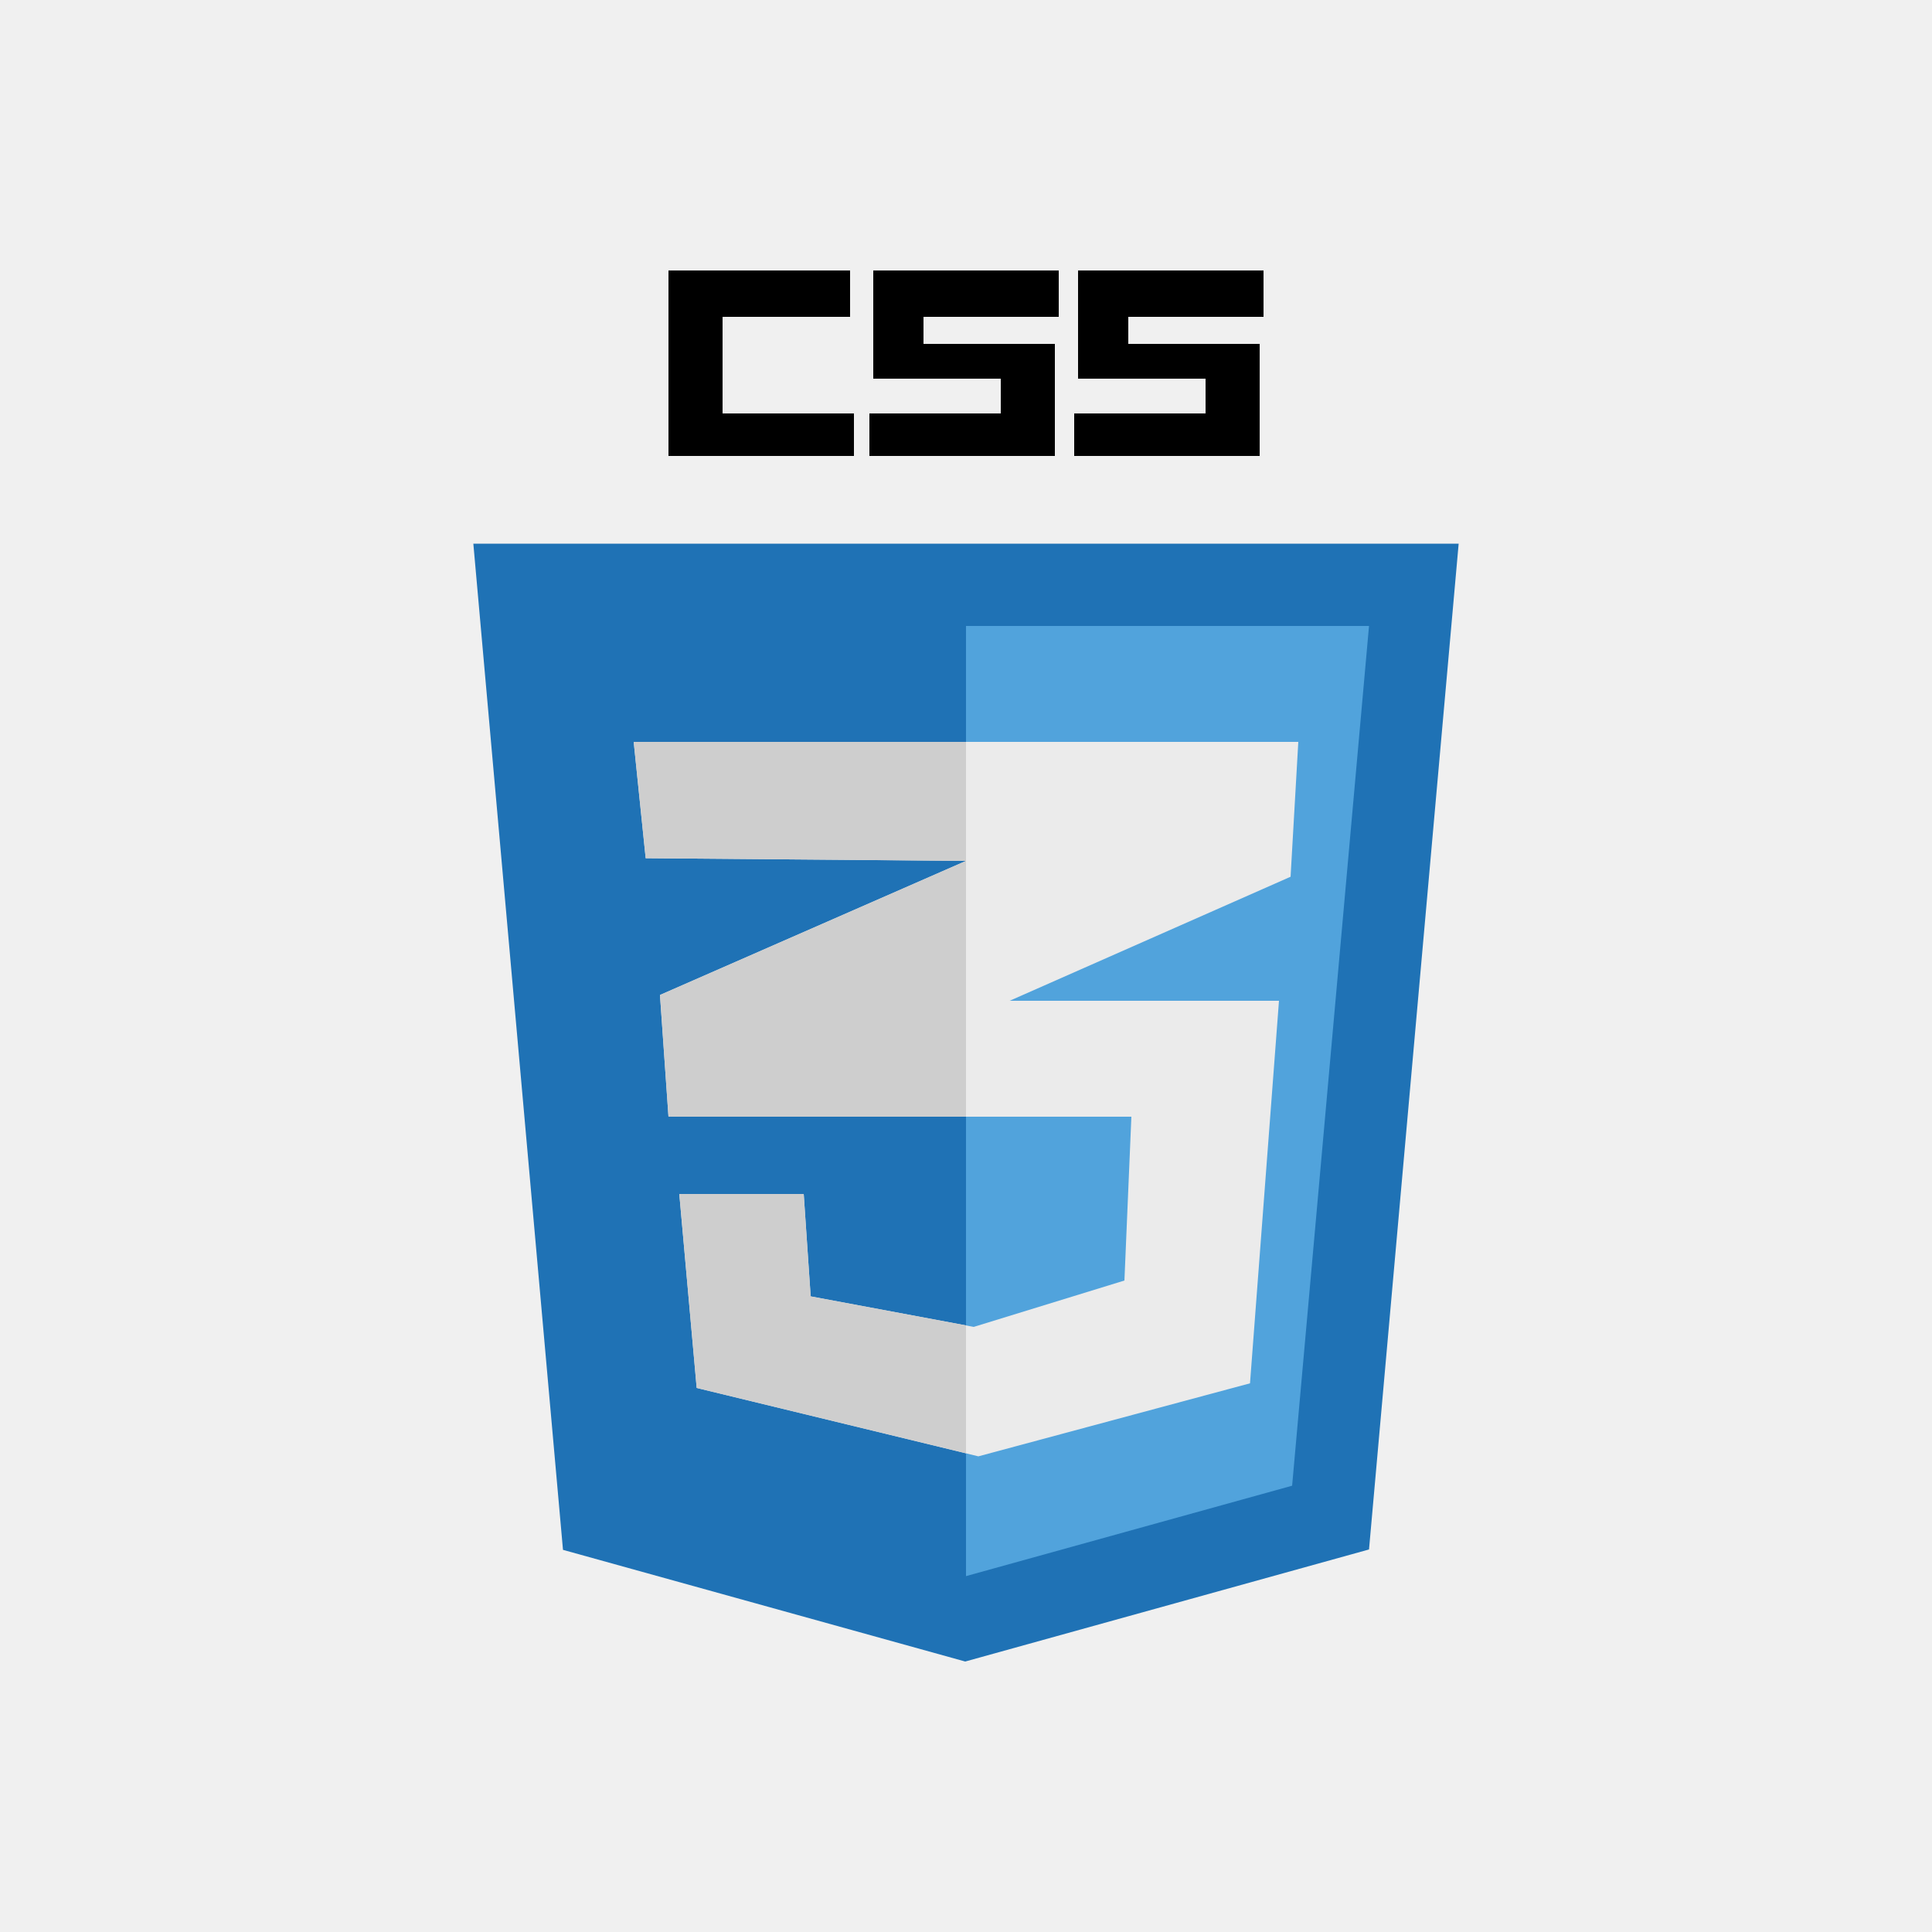
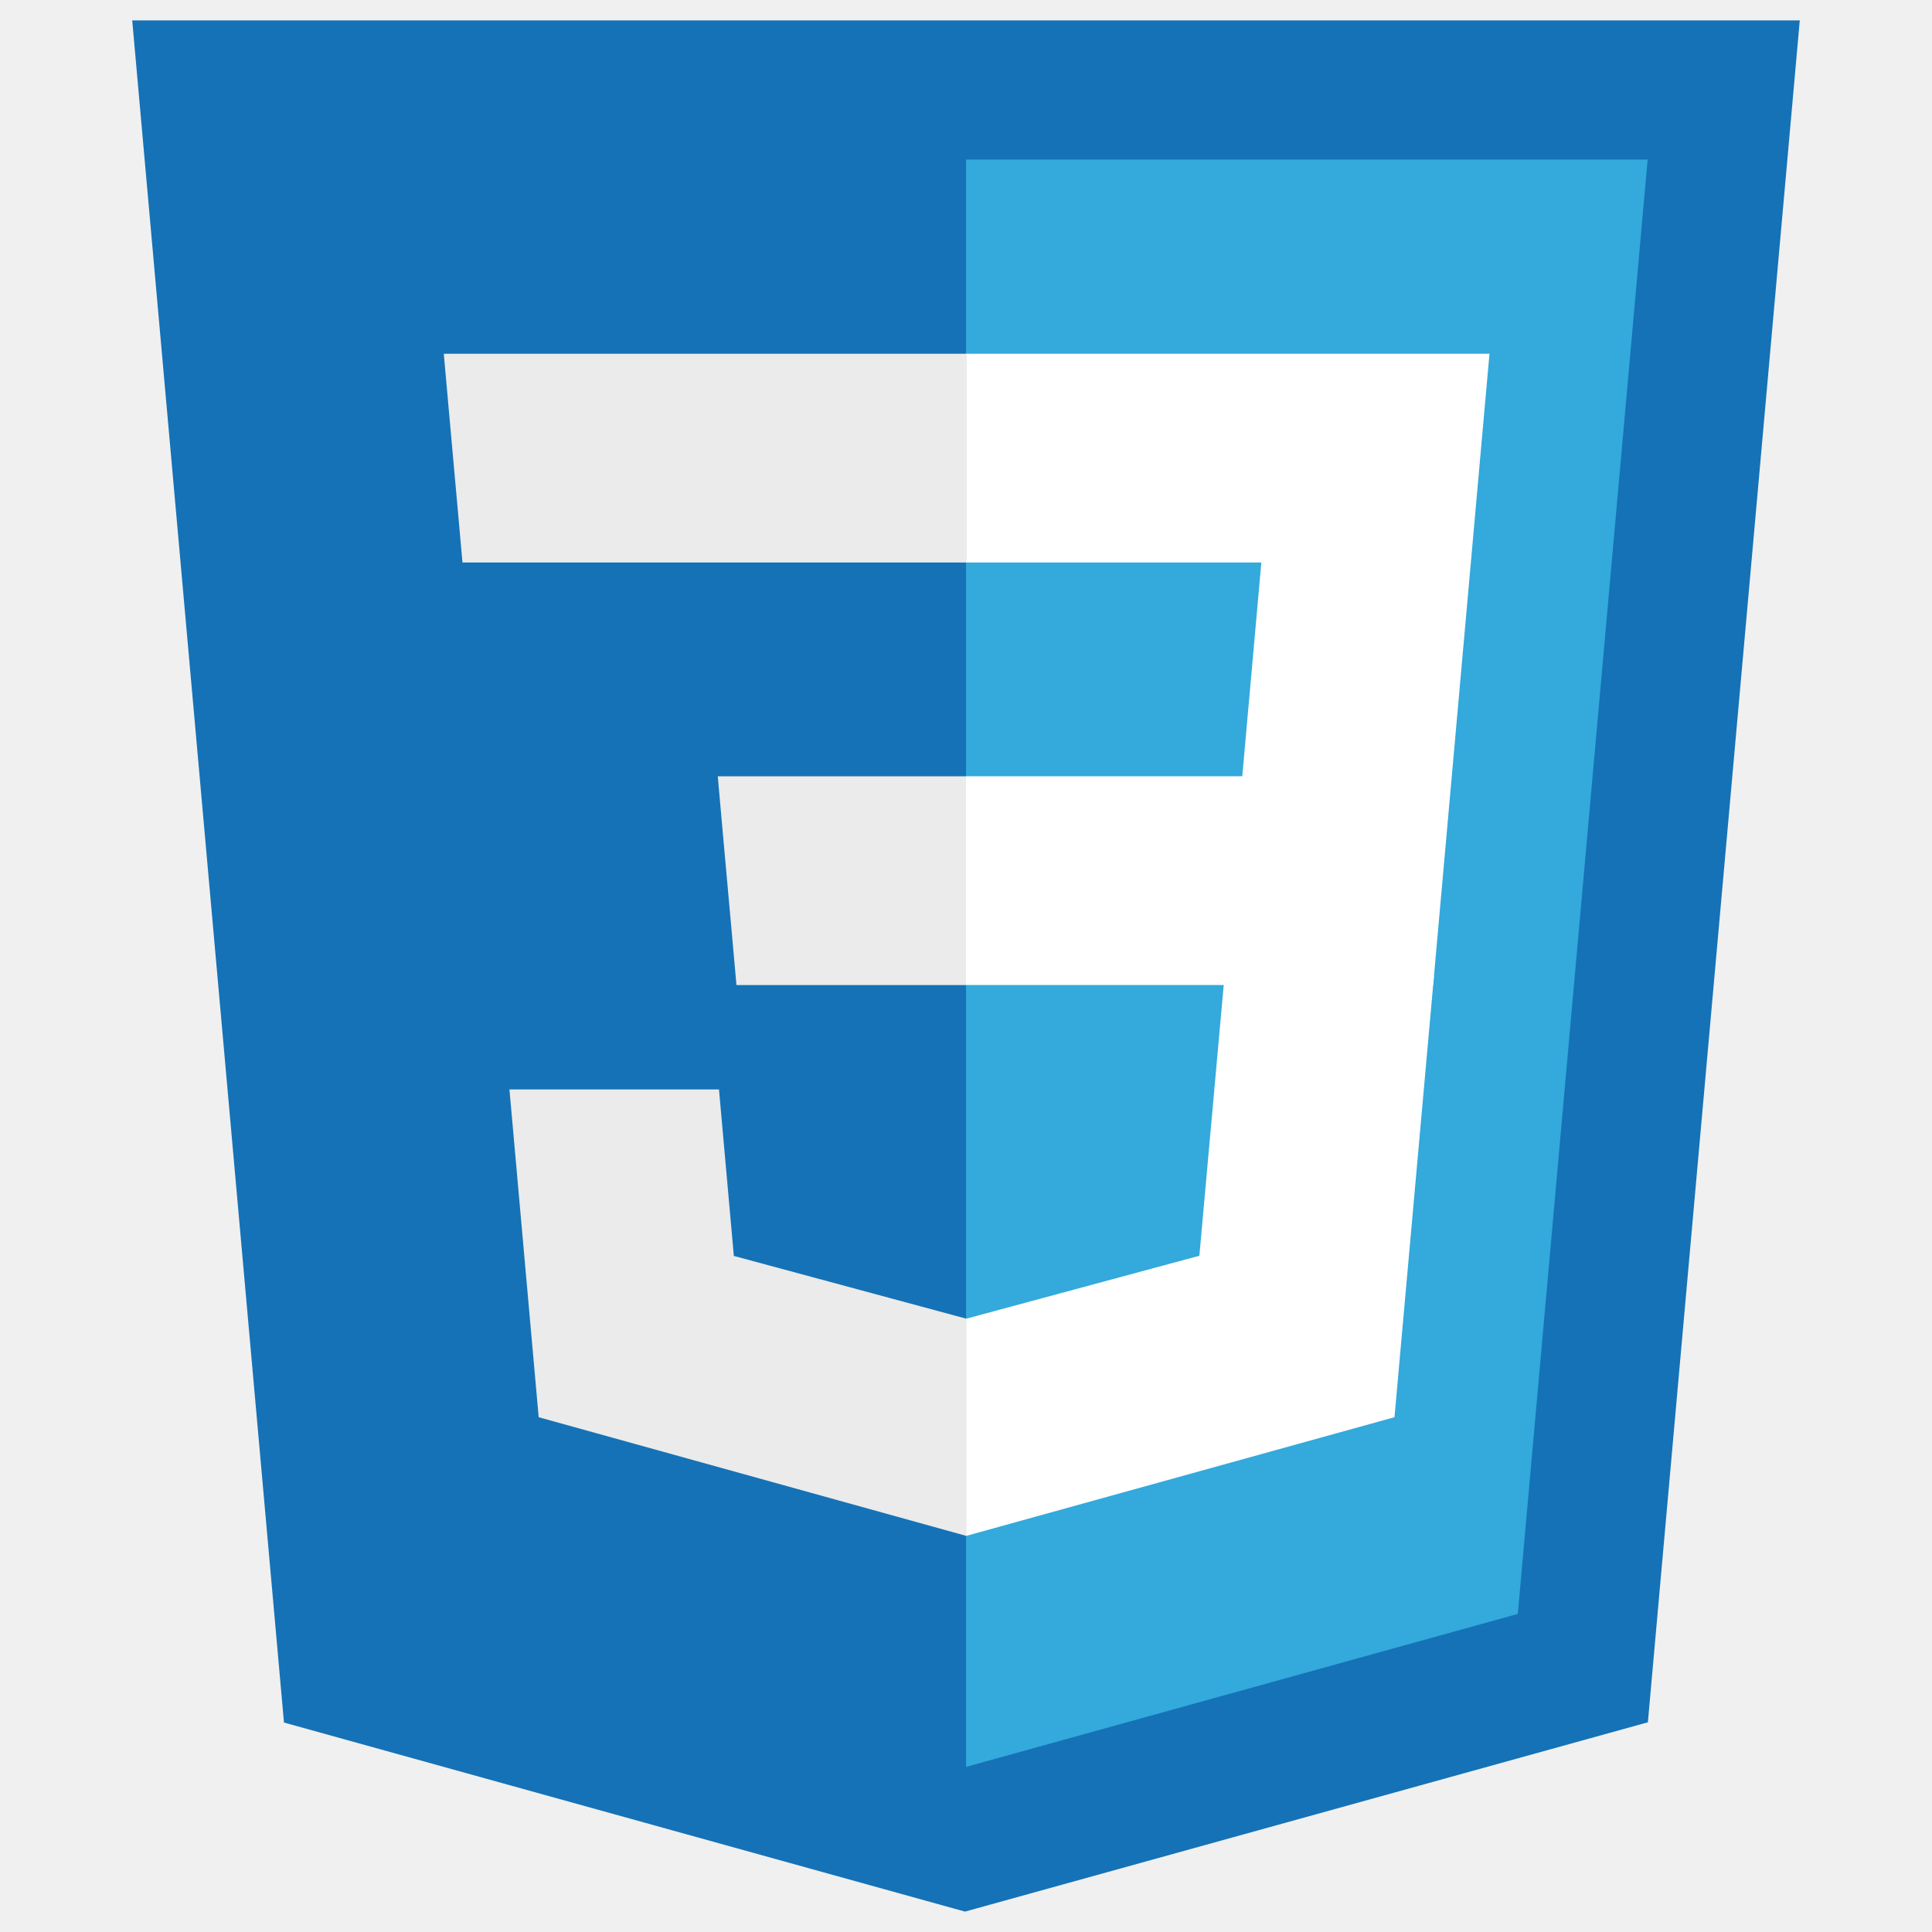
- <svg xmlns="http://www.w3.org/2000/svg" version="1.1" id="Layer_1" x="0px" y="0px" viewBox="0 0 500 500" style="enable-background:new 0 0 500 500;" xml:space="preserve">
-   <style type="text/css">
- 	.st0{fill:#1F72B5;}
- 	.st1{fill:#51A3DC;}
- 	.st2{fill:#EBEBEB;}
- 	.st3{fill:#CECECE;}
- </style>
-   <g id="XMLID_1_">
-     <polygon id="XMLID_11_" class="st0" points="145.7,401.1 122.5,140.7 377.5,140.7 354.3,401 249.8,430  " />
-     <polygon id="XMLID_10_" class="st1" points="250,407.9 334.4,384.5 354.3,162 250,162  " />
-     <polygon id="XMLID_35_" class="st2" points="167.1,222.1 164,192 336,192 334,226.9 261.3,259 331,259 323.5,358 253.2,376.9    180.3,359.2 175.8,309 208,309 209.8,335.5 252,343.4 291,331.4 292.8,289 173,289 170.8,257.5 250,222.8  " />
-     <g id="XMLID_2_">
-       <polygon id="XMLID_39_" class="st3" points="170.8,257.5 173,289 250,289 250,222.8   " />
-       <polygon id="XMLID_40_" class="st3" points="209.8,335.5 208,309 175.8,309 180.3,359.2 250,376.1 250,343   " />
-       <polygon id="XMLID_41_" class="st3" points="164,192 167.1,222.1 250,222.8 250,192   " />
-     </g>
-     <g id="XMLID_36_">
-       <polygon id="XMLID_34_" points="274,82 274,70 226,70 226,98 259,98 259,107 225,107 225,118 273,118 273,89 239,89 239,82   " />
-       <polygon id="XMLID_38_" points="187,98.3 187,107 221,107 221,118 173,118 173,89.3 173,70 220,70 220,82 187,82   " />
-       <polygon id="XMLID_37_" points="327,82 327,70 279,70 279,98 312,98 312,107 278,107 278,118 326,118 326,89 292,89 292,82   " />
-     </g>
-   </g>
+ <svg xmlns="http://www.w3.org/2000/svg" viewBox="0 0 128 128">
+   <path fill="#1572B6" d="M18.814 114.123L8.76 1.352h110.48l-10.064 112.754-45.243 12.543-45.119-12.526z" />
+   <path fill="#33A9DC" d="M64.001 117.062l36.559-10.136 8.601-96.354h-45.16v106.49z" />
+   <path fill="#fff" d="M64.001 51.429h18.302l1.264-14.163H64.001V23.435h34.682l-.332 3.711-3.4 38.114h-30.95V51.429z" />
+   <path fill="#EBEBEB" d="M64.083 87.349l-.061.018-15.403-4.159-.985-11.031H33.752l1.937 21.717 28.331 7.863.063-.018v-14.39z" />
+   <path fill="#fff" d="M81.127 64.675l-1.666 18.522-15.426 4.164v14.39l28.354-7.858.208-2.337 2.406-26.881H81.127z" />
+   <path fill="#EBEBEB" d="M64.048 23.435v13.831H30.64l-.277-3.108-.63-7.012-.331-3.711h34.646zm-.047 27.996v13.831H48.792l-.277-3.108-.631-7.012-.33-3.711h16.447z" />
</svg>
